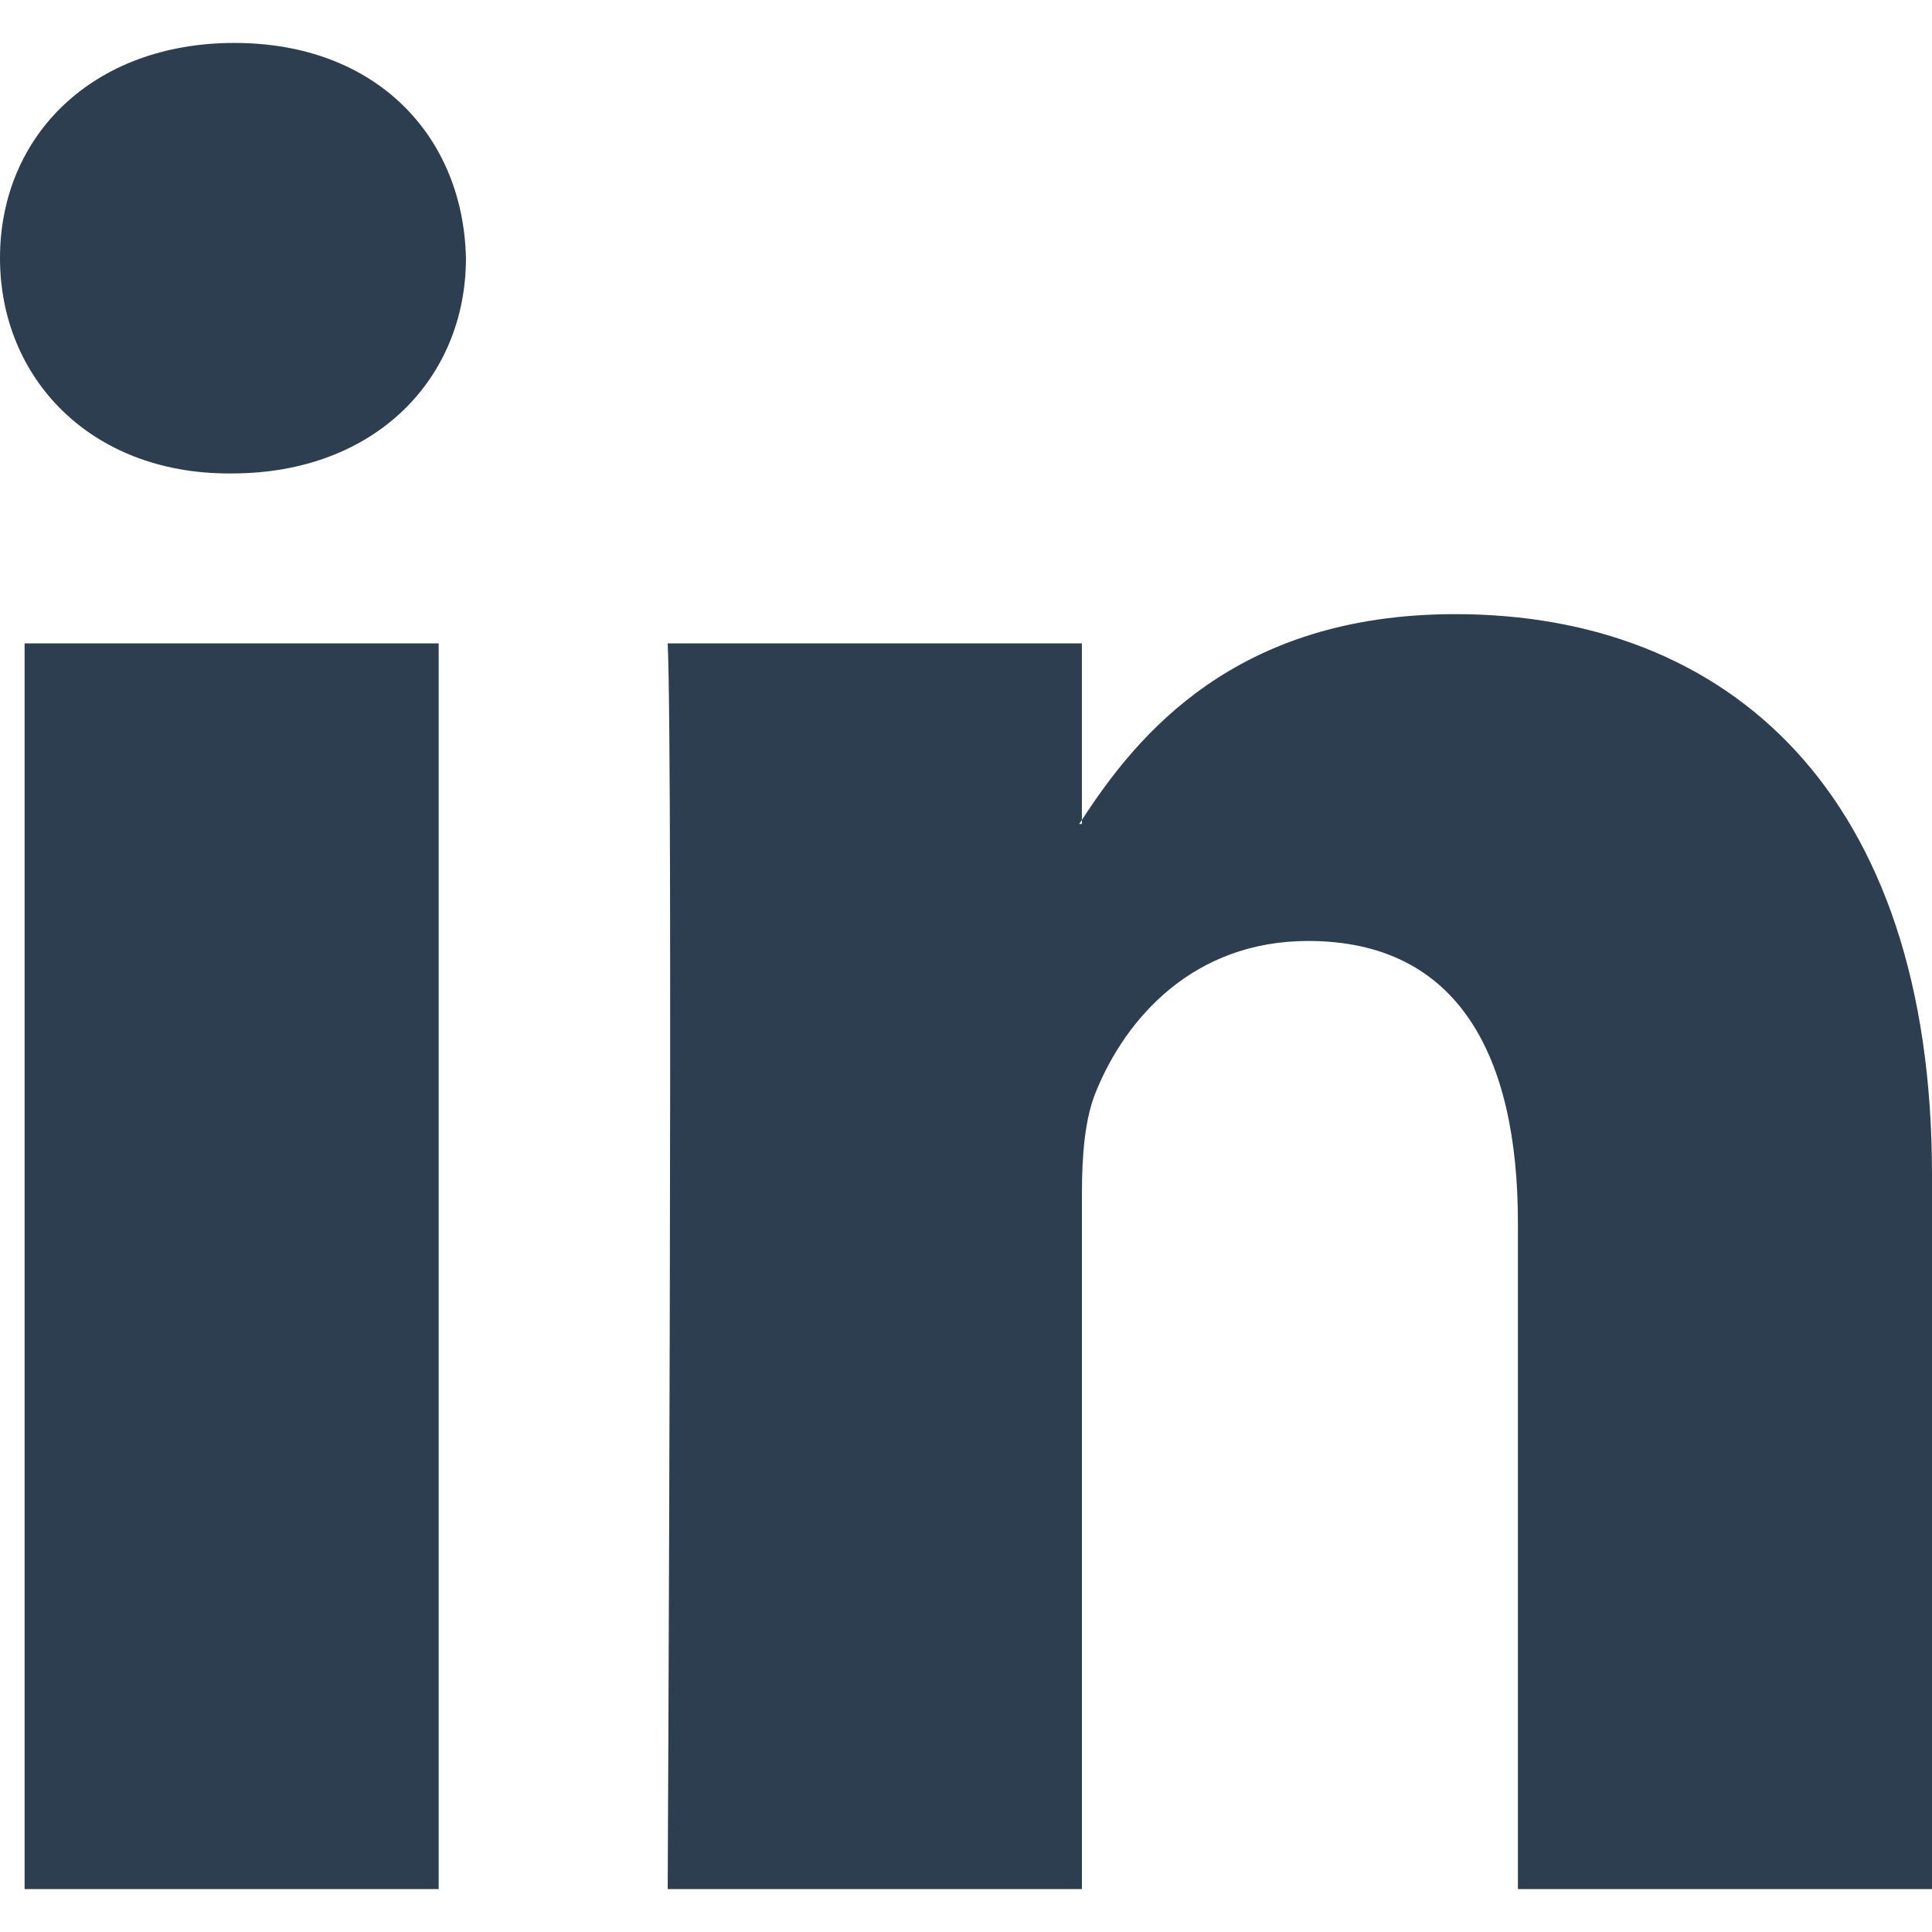
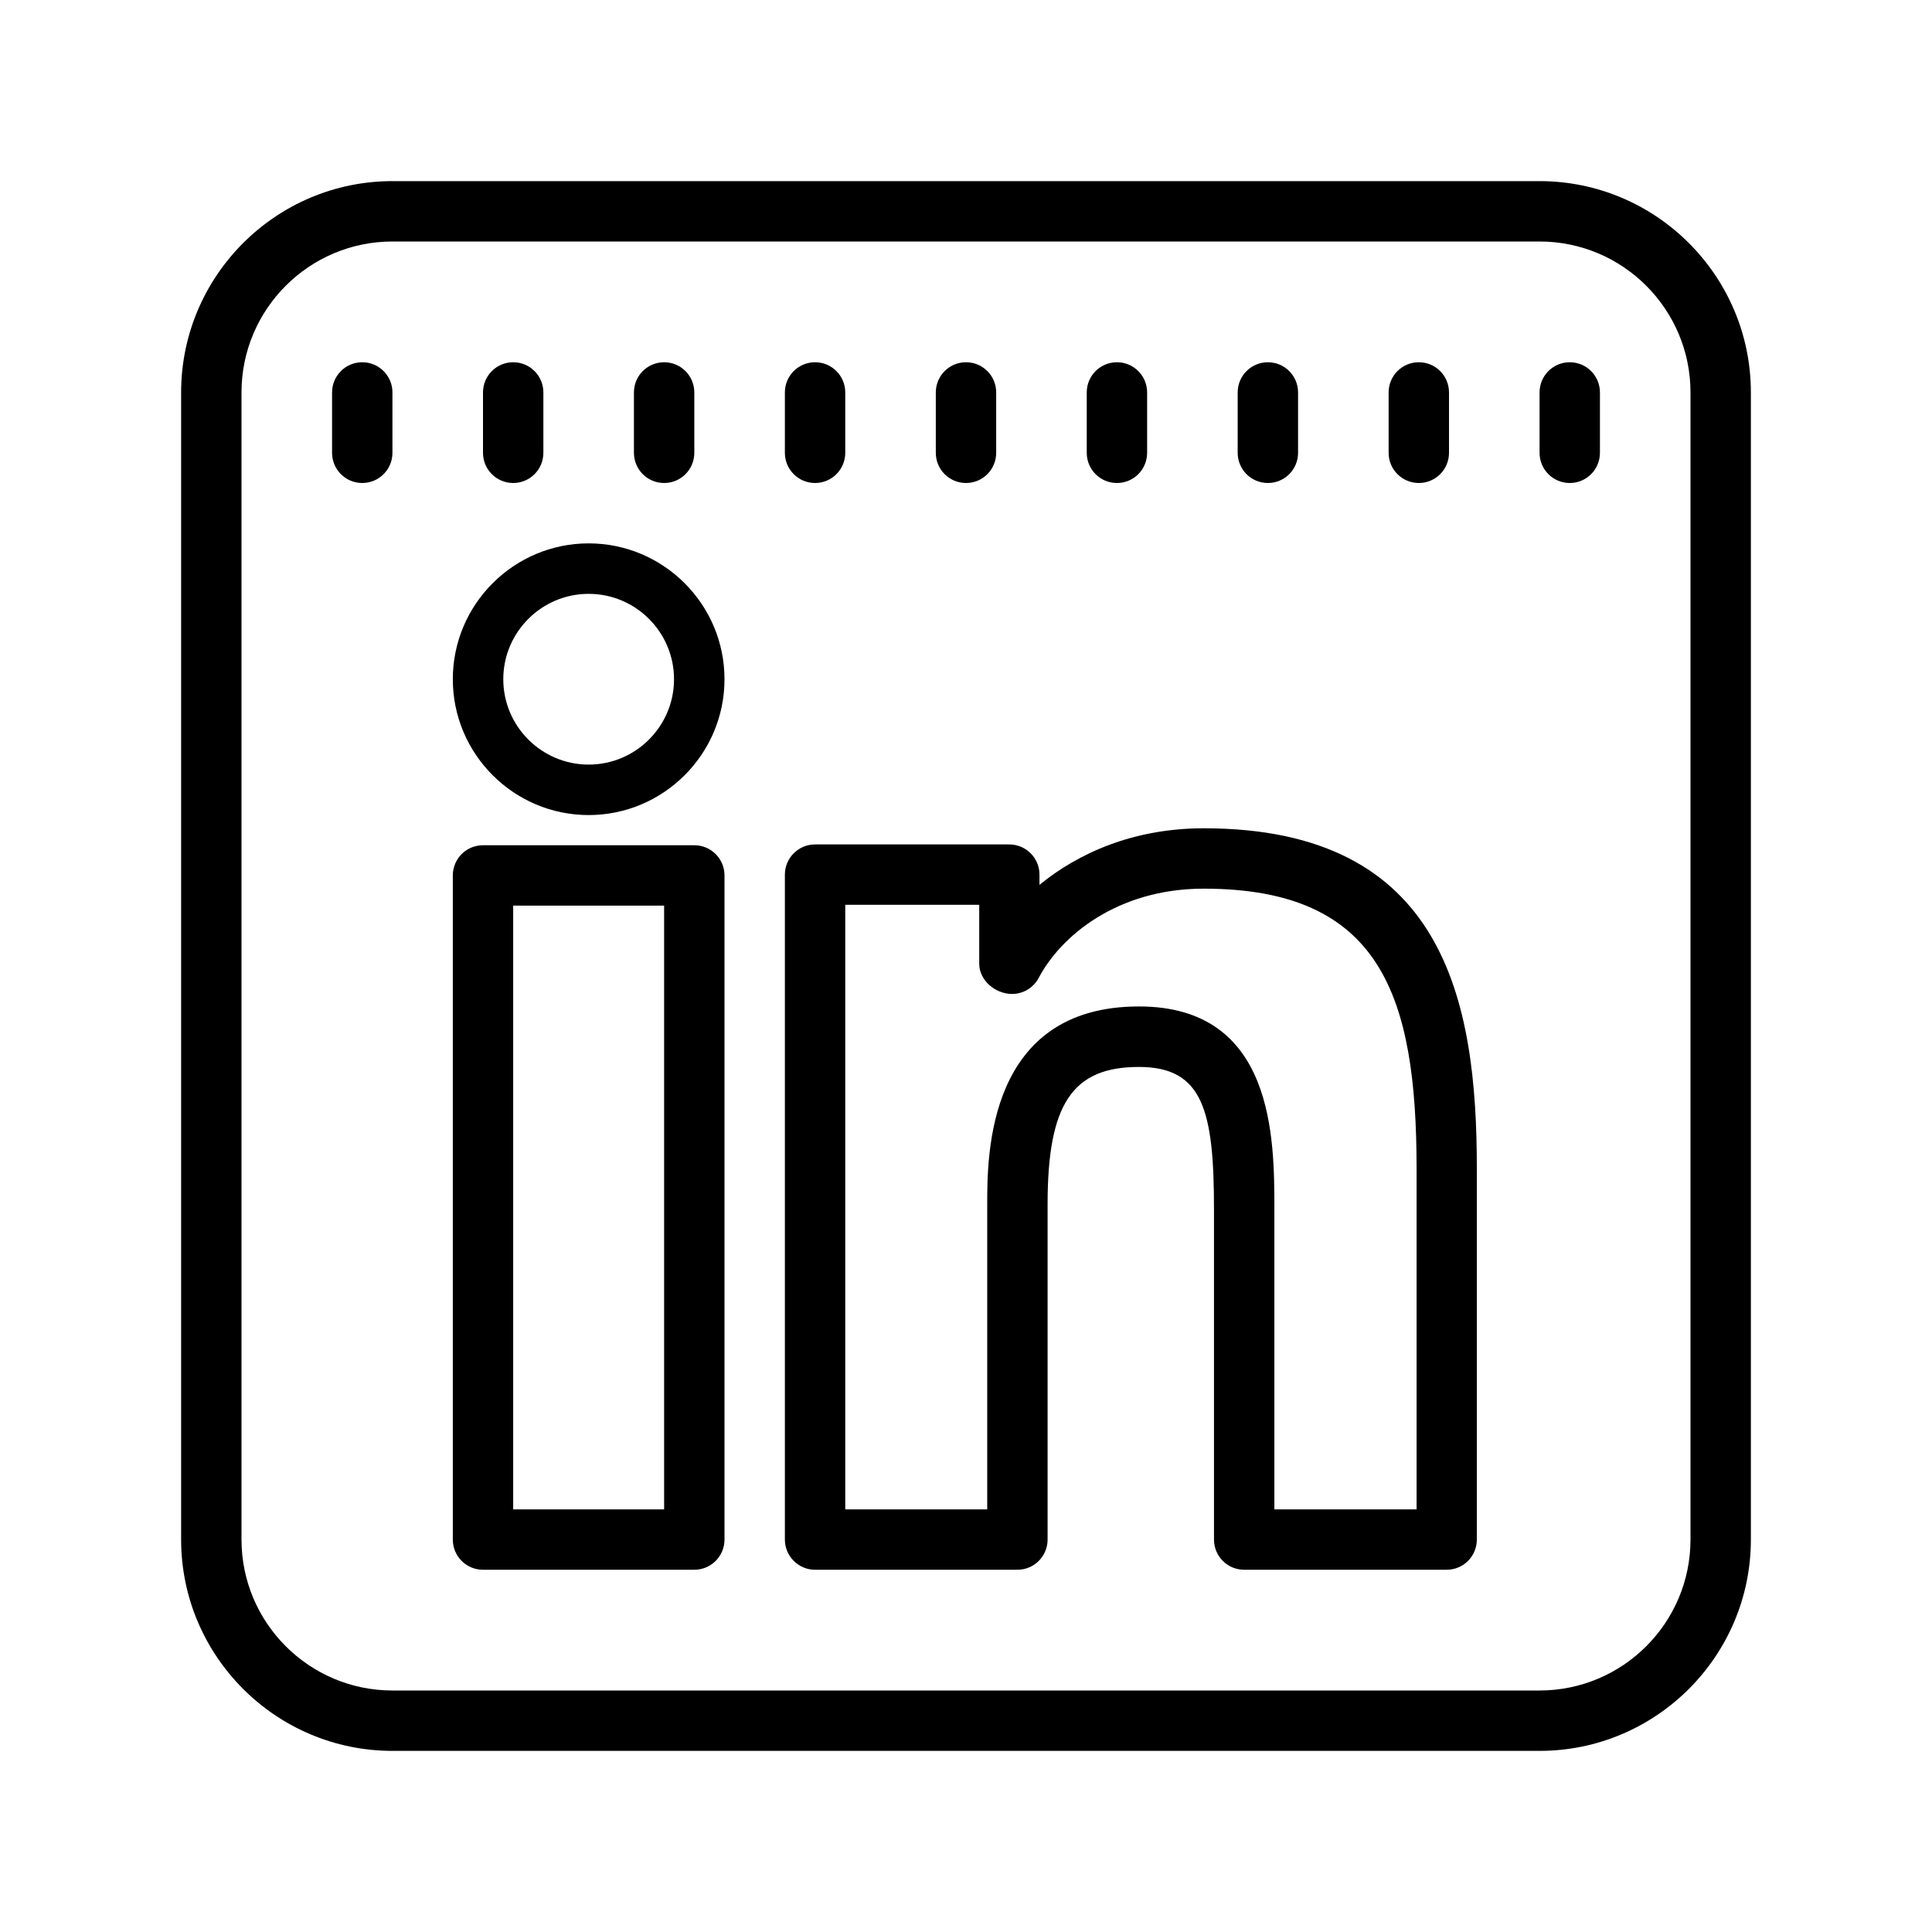
- <svg xmlns="http://www.w3.org/2000/svg" version="1.1" id="Capa_1" x="0px" y="0px" width="512px" height="512px" viewBox="0 0 430.117 430.117" style="enable-background:new 0 0 430.117 430.117;" xml:space="preserve">
-   <g>
-     <path id="LinkedIn" d="M430.117,261.543V420.56h-92.188V272.193c0-37.271-13.334-62.707-46.703-62.707   c-25.473,0-40.632,17.142-47.301,33.724c-2.432,5.928-3.058,14.179-3.058,22.477V420.56h-92.219c0,0,1.242-251.285,0-277.32h92.21   v39.309c-0.187,0.294-0.43,0.611-0.606,0.896h0.606v-0.896c12.251-18.869,34.13-45.824,83.102-45.824   C384.633,136.724,430.117,176.361,430.117,261.543z M52.183,9.558C20.635,9.558,0,30.251,0,57.463   c0,26.619,20.038,47.94,50.959,47.94h0.616c32.159,0,52.159-21.317,52.159-47.94C103.128,30.251,83.734,9.558,52.183,9.558z    M5.477,420.56h92.184v-277.32H5.477V420.56z" fill="#2c3e50" />
-   </g>
-   <g>
- </g>
-   <g>
- </g>
-   <g>
- </g>
-   <g>
- </g>
-   <g>
- </g>
-   <g>
- </g>
-   <g>
- </g>
-   <g>
- </g>
-   <g>
- </g>
-   <g>
- </g>
-   <g>
- </g>
-   <g>
- </g>
-   <g>
- </g>
-   <g>
- </g>
-   <g>
- </g>
+ <svg xmlns="http://www.w3.org/2000/svg" fill="#000000" viewBox="0 0 64 64" width="64px" height="64px">
+   <path d="M 13 6 C 9.141 6 6 9.141 6 13 L 6 51 C 6 54.859 9.141 58 13 58 L 51 58 C 54.859 58 58 54.859 58 51 L 58 13 C 58 9.141 54.859 6 51 6 Z M 13 8 L 51 8 C 53.758 8 56 10.242 56 13 L 56 51 C 56 53.758 53.758 56 51 56 L 13 56 C 10.242 56 8 53.758 8 51 L 8 13 C 8 10.242 10.242 8 13 8 Z M 12 12 C 11.445 12 11 12.449 11 13 L 11 15 C 11 15.551 11.445 16 12 16 C 12.555 16 13 15.551 13 15 L 13 13 C 13 12.449 12.555 12 12 12 Z M 17 12 C 16.445 12 16 12.449 16 13 L 16 15 C 16 15.551 16.445 16 17 16 C 17.555 16 18 15.551 18 15 L 18 13 C 18 12.449 17.555 12 17 12 Z M 22 12 C 21.445 12 21 12.449 21 13 L 21 15 C 21 15.551 21.445 16 22 16 C 22.555 16 23 15.551 23 15 L 23 13 C 23 12.449 22.555 12 22 12 Z M 27 12 C 26.445 12 26 12.449 26 13 L 26 15 C 26 15.551 26.445 16 27 16 C 27.555 16 28 15.551 28 15 L 28 13 C 28 12.449 27.555 12 27 12 Z M 32 12 C 31.445 12 31 12.449 31 13 L 31 15 C 31 15.551 31.445 16 32 16 C 32.555 16 33 15.551 33 15 L 33 13 C 33 12.449 32.555 12 32 12 Z M 37 12 C 36.445 12 36 12.449 36 13 L 36 15 C 36 15.551 36.445 16 37 16 C 37.555 16 38 15.551 38 15 L 38 13 C 38 12.449 37.555 12 37 12 Z M 42 12 C 41.445 12 41 12.449 41 13 L 41 15 C 41 15.551 41.445 16 42 16 C 42.555 16 43 15.551 43 15 L 43 13 C 43 12.449 42.555 12 42 12 Z M 47 12 C 46.445 12 46 12.449 46 13 L 46 15 C 46 15.551 46.445 16 47 16 C 47.555 16 48 15.551 48 15 L 48 13 C 48 12.449 47.555 12 47 12 Z M 52 12 C 51.445 12 51 12.449 51 13 L 51 15 C 51 15.551 51.445 16 52 16 C 52.555 16 53 15.551 53 15 L 53 13 C 53 12.449 52.555 12 52 12 Z M 19.5 18 C 17.02 18 15 20.02 15 22.5 C 15 24.98 17.02 27 19.5 27 C 21.98 27 24 24.98 24 22.5 C 24 20.02 21.98 18 19.5 18 Z M 19.5 19.672 C 21.059 19.672 22.328 20.941 22.328 22.5 C 22.328 24.059 21.059 25.328 19.5 25.328 C 17.941 25.328 16.672 24.059 16.672 22.5 C 16.672 20.941 17.941 19.672 19.5 19.672 Z M 39.875 27.438 C 37.559 27.438 35.727 28.254 34.434 29.312 L 34.434 28.973 C 34.434 28.422 33.988 27.973 33.434 27.973 L 27 27.973 C 26.449 27.973 26 28.422 26 28.973 L 26 51 C 26 51.551 26.449 52 27 52 L 33.703 52 C 34.258 52 34.703 51.551 34.703 51 L 34.703 39.887 C 34.703 36.574 35.523 35.344 37.73 35.344 C 39.855 35.344 40.215 36.801 40.215 40.066 L 40.215 51 C 40.215 51.551 40.66 52 41.215 52 L 47.922 52 C 48.477 52 48.922 51.551 48.922 51 L 48.922 38.723 C 48.926 33.145 47.852 27.438 39.875 27.438 Z M 16 28 C 15.445 28 15 28.449 15 29 L 15 51 C 15 51.551 15.445 52 16 52 L 23 52 C 23.555 52 24 51.551 24 51 L 24 29 C 24 28.449 23.555 28 23 28 Z M 39.875 29.438 C 45.746 29.438 46.926 32.988 46.926 38.723 L 46.926 50 L 42.215 50 L 42.215 40.062 C 42.215 37.715 42.215 33.34 37.73 33.34 C 32.703 33.34 32.703 38.266 32.703 39.887 L 32.703 50 L 28 50 L 28 29.973 L 32.438 29.973 L 32.438 31.926 C 32.438 32.477 32.973 32.926 33.527 32.926 C 33.898 32.926 34.238 32.719 34.41 32.391 C 35.129 31.027 36.992 29.438 39.875 29.438 Z M 17 30 L 22 30 L 22 50 L 17 50 Z" />
</svg>
